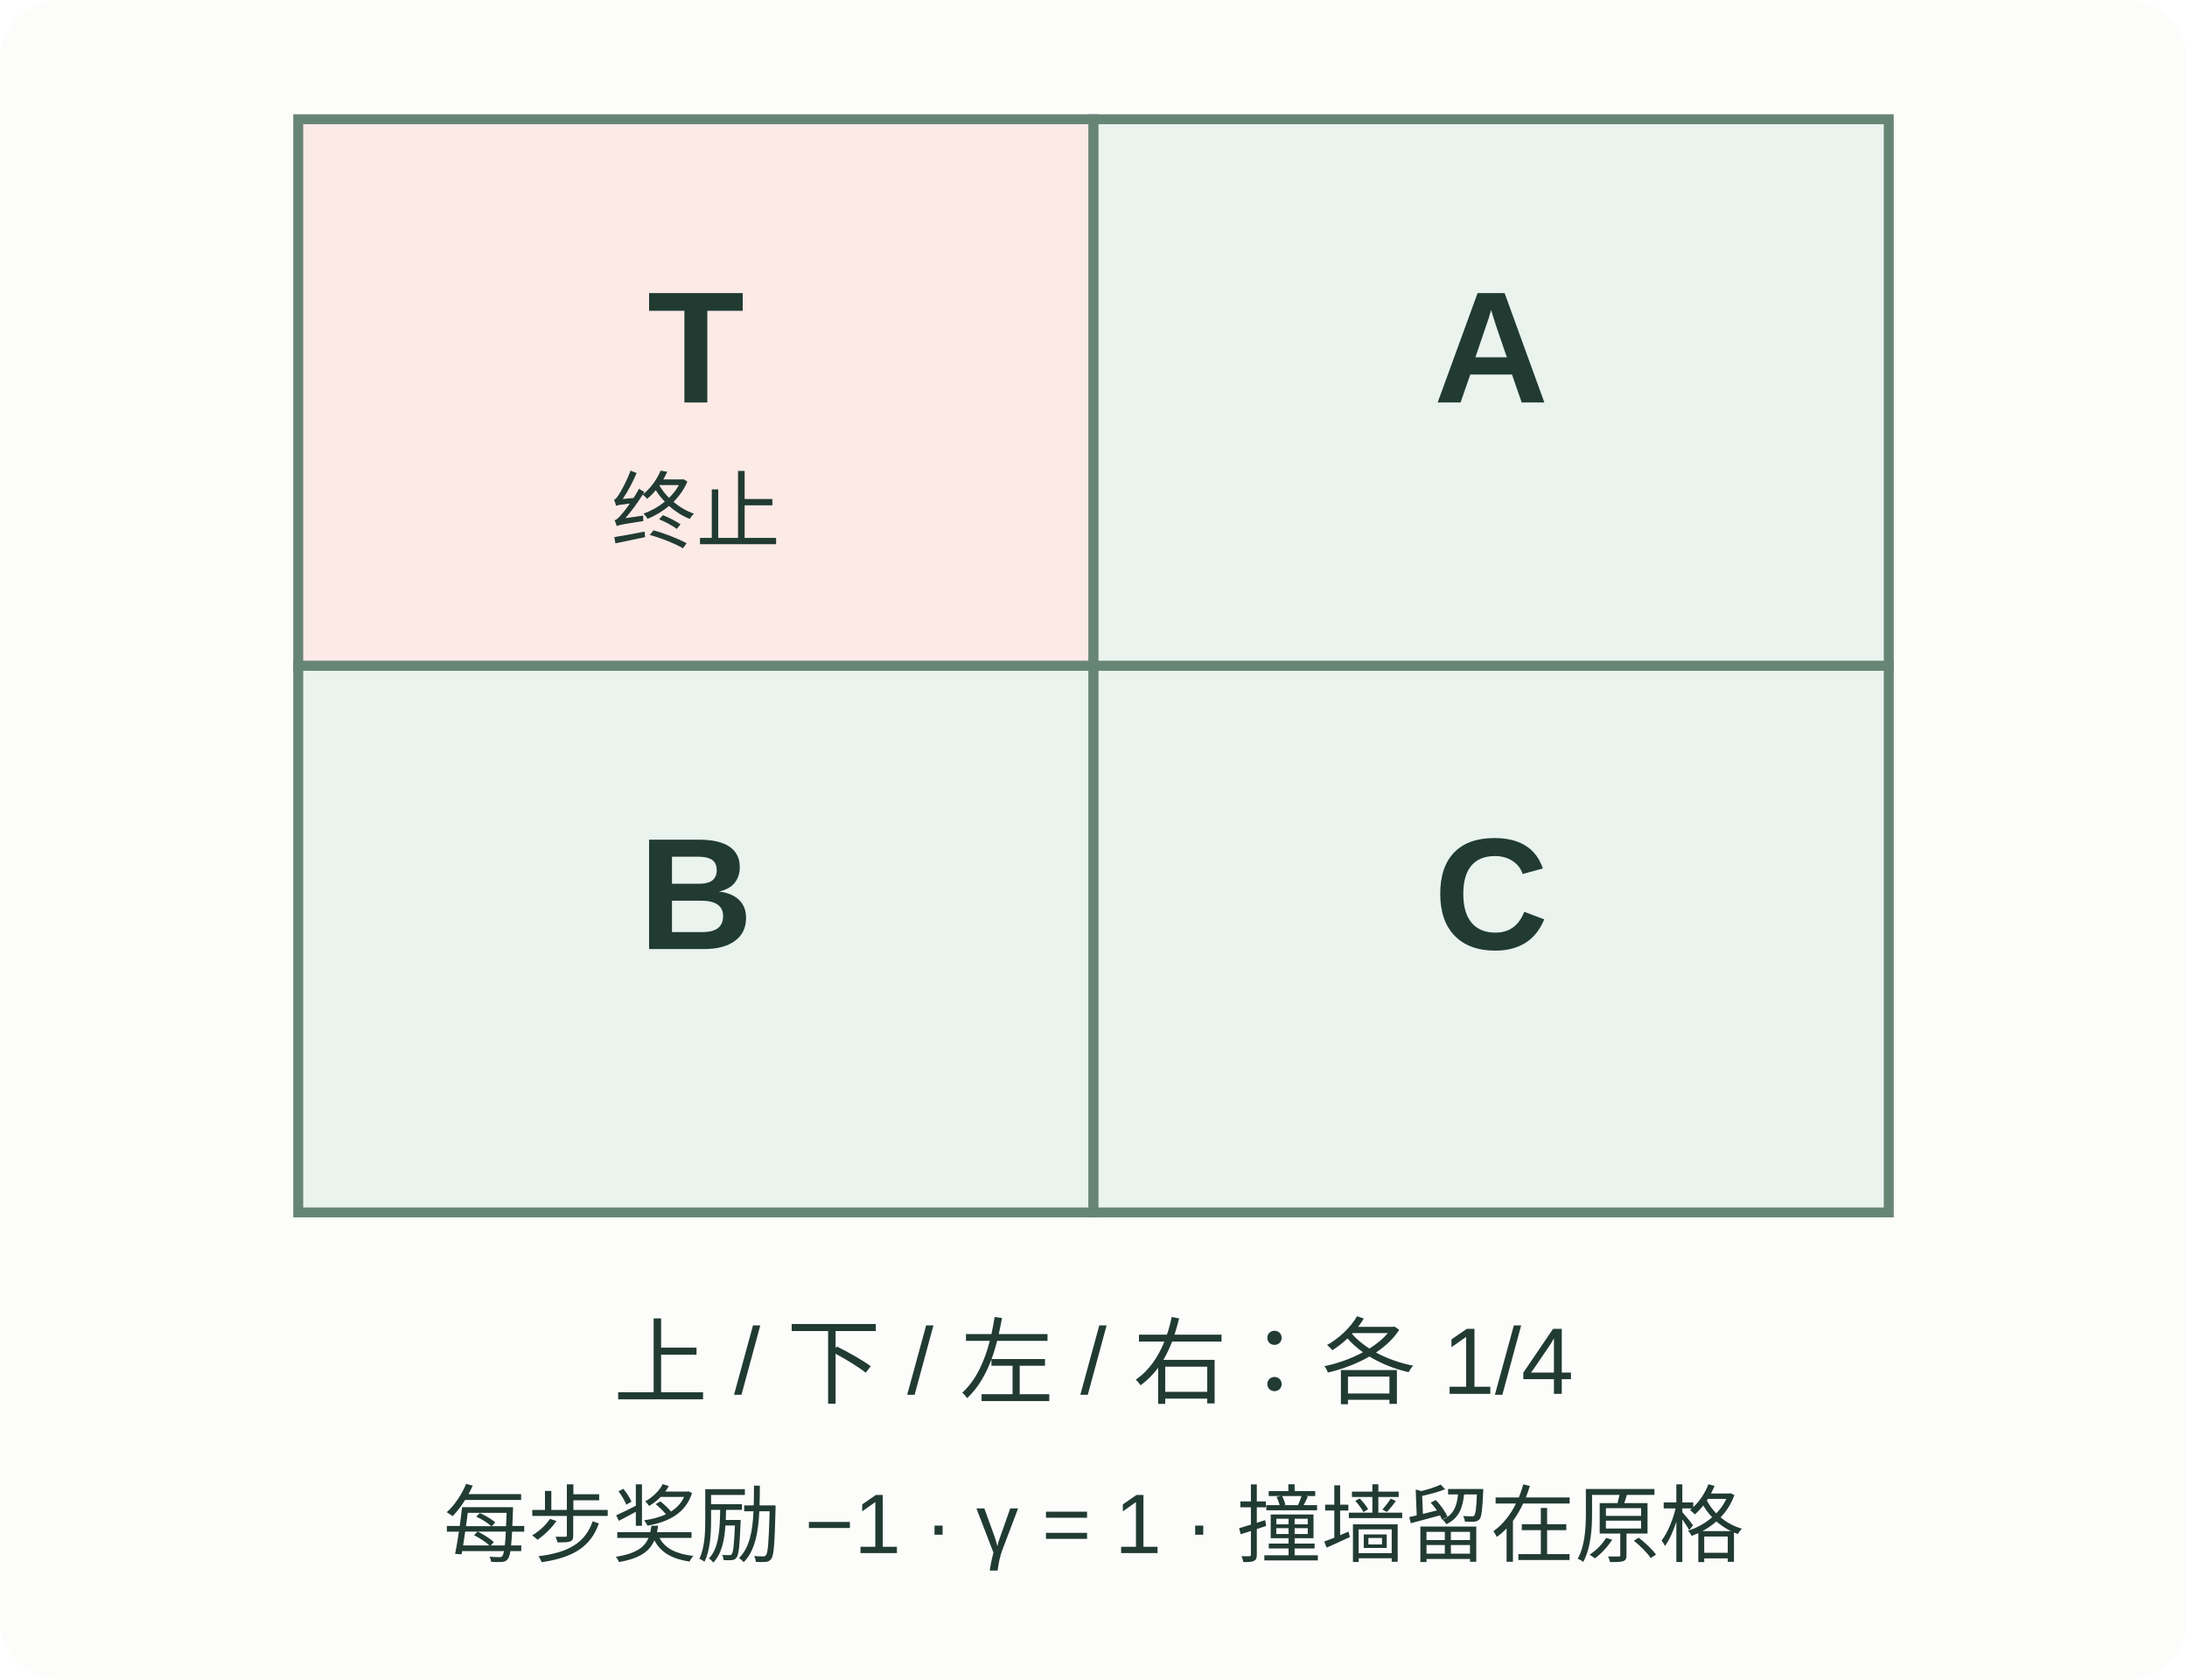
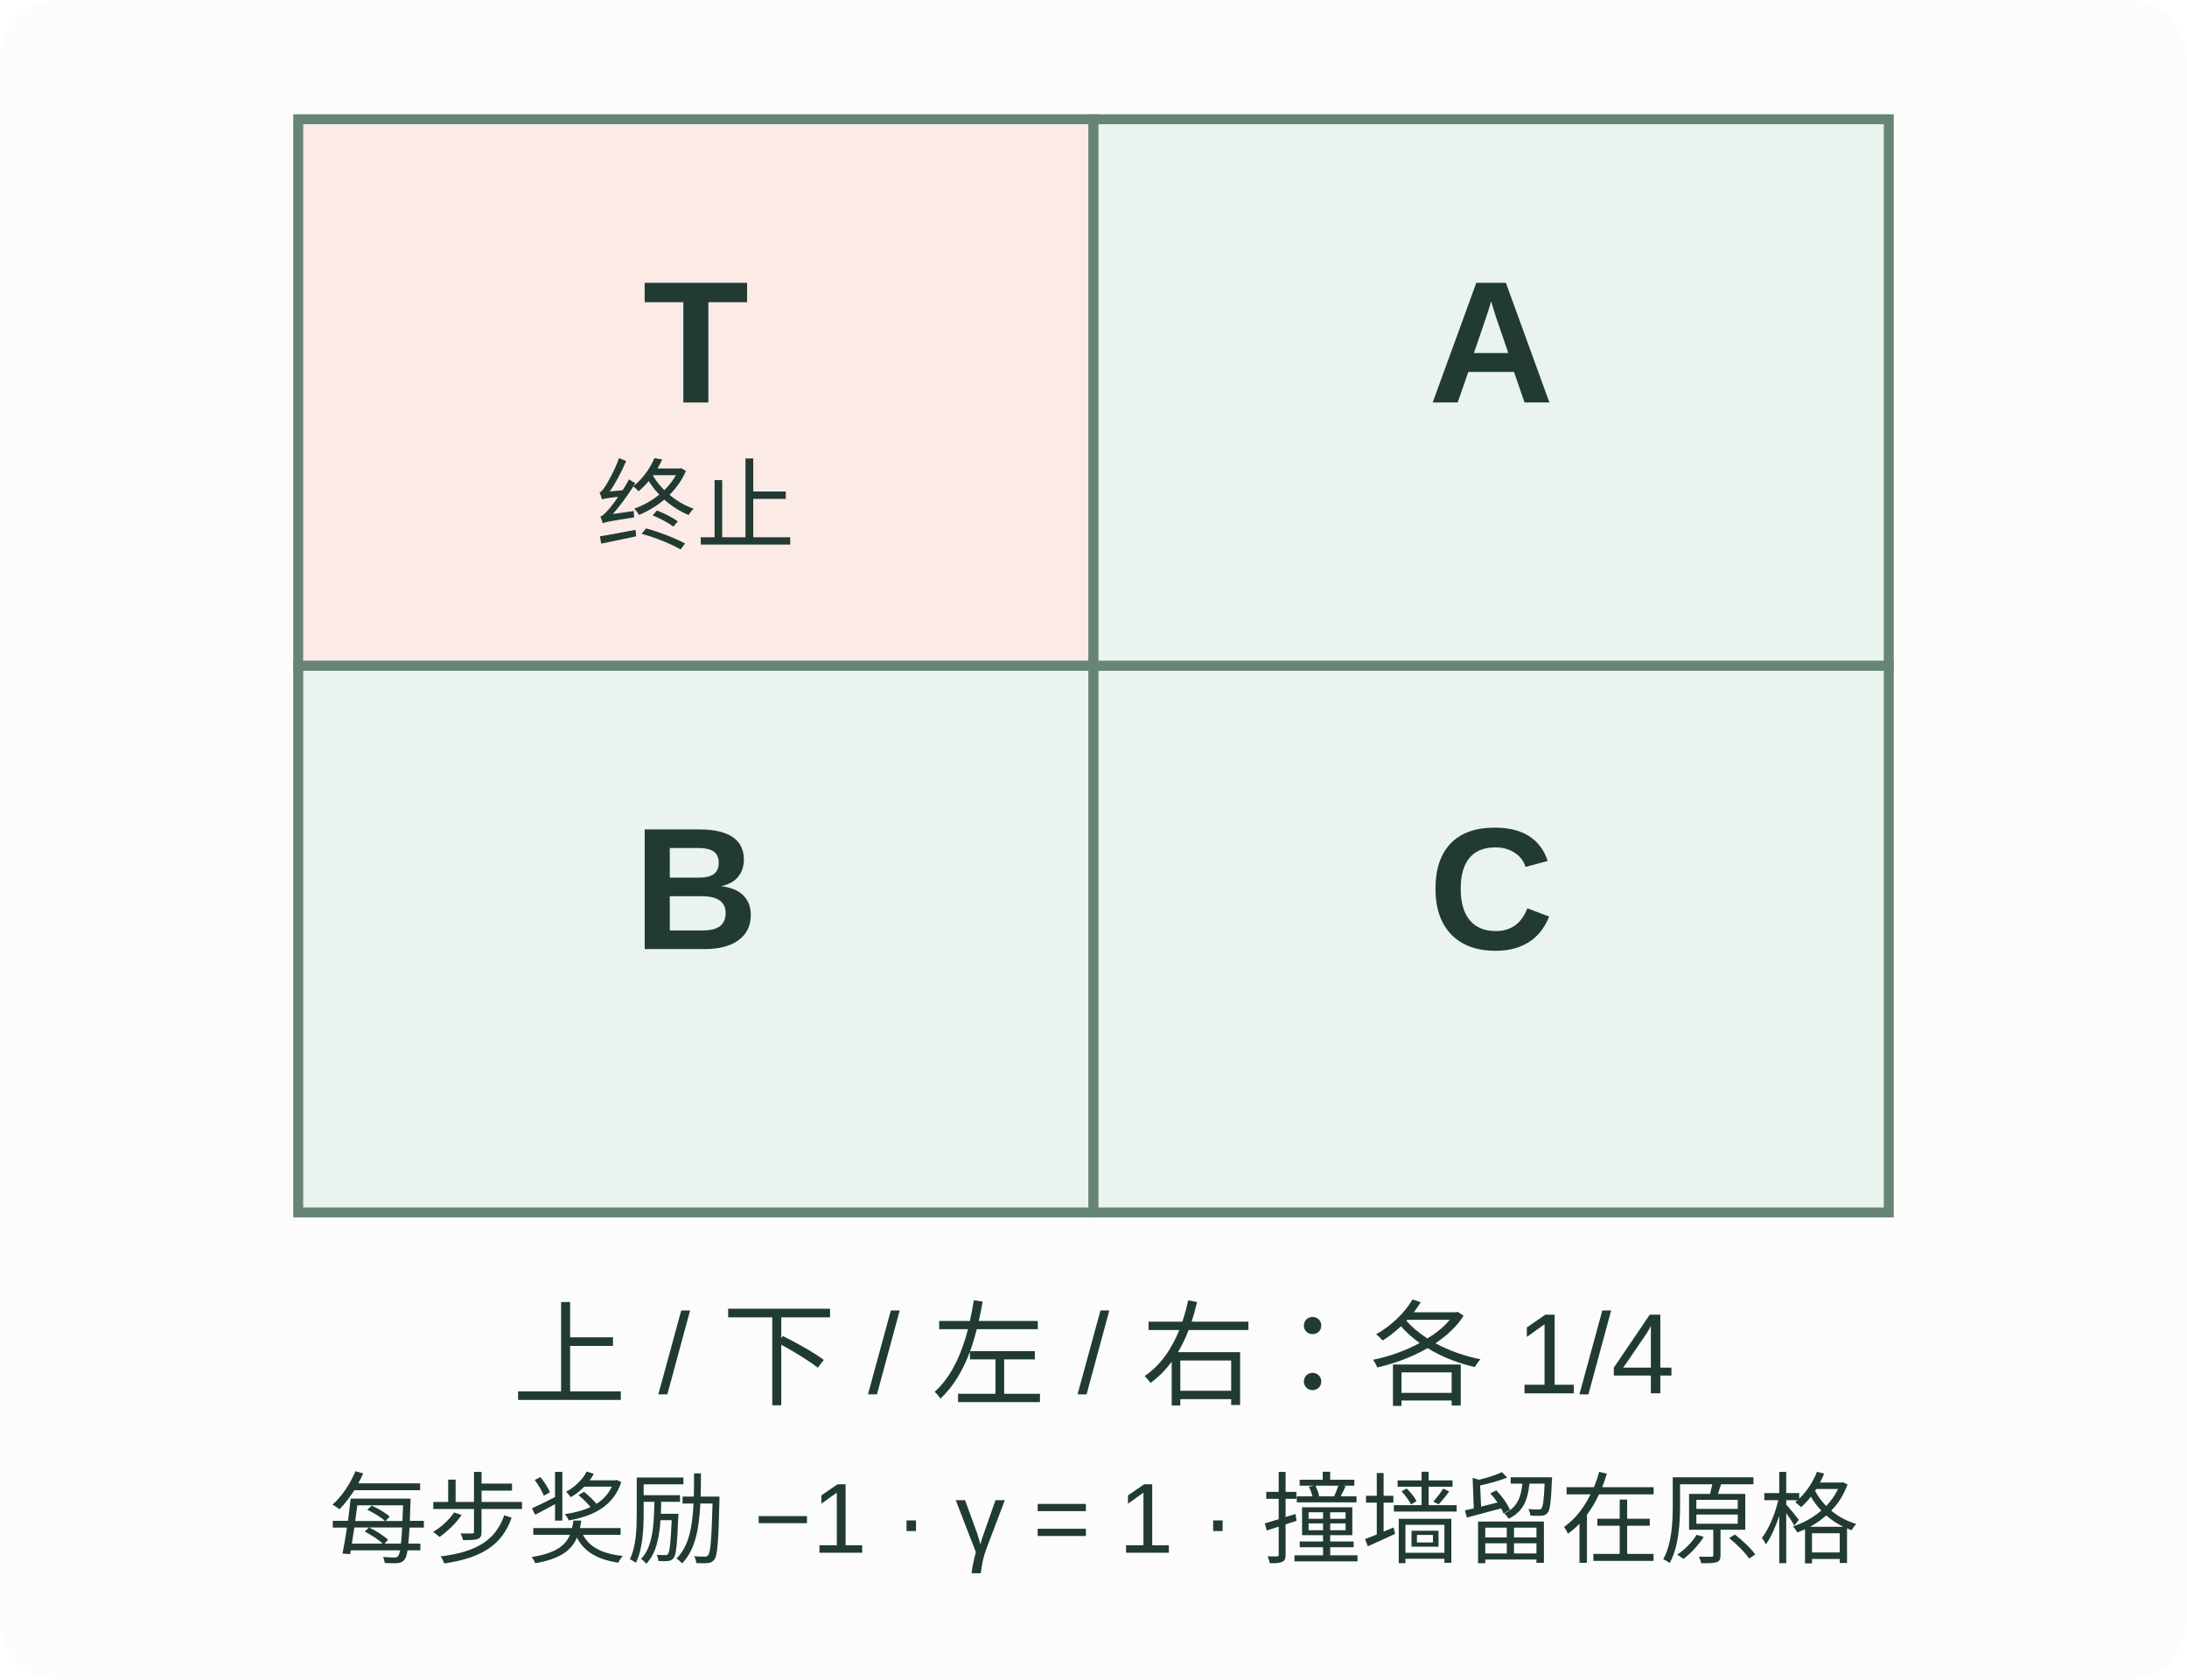
<svg xmlns="http://www.w3.org/2000/svg" viewBox="0 0 440 338" role="img" aria-labelledby="title">
  <defs>
    <marker id="arrow" viewBox="0 0 10 10" refX="9" refY="5" markerWidth="7" markerHeight="7" orient="auto-start-reverse">
      <path d="M0 0 L10 5 L0 10 Z" fill="#365f51" />
    </marker>
    <marker id="fast" viewBox="0 0 10 10" refX="9" refY="5" markerWidth="7" markerHeight="7" orient="auto-start-reverse">
      <path d="M0 0 L10 5 L0 10 Z" fill="#3063a1" />
    </marker>
  </defs>
  <rect width="440" height="338" rx="12" fill="#fcfdfb" />
  <g font-family="Arial, PingFang SC, Microsoft YaHei, sans-serif">
    <rect x="60" y="24" width="160" height="110" fill="#fceae7" stroke="#678575" stroke-width="2" />
-     <text x="140" y="81" font-size="32" text-anchor="middle" fill="#213b33" font-weight="600">T</text>
-     <text x="140" y="109" font-size="17" text-anchor="middle" fill="#213b33" font-weight="400">终止</text>
+     <text x="140" y="81" font-size="35" text-anchor="middle" fill="#213b33" font-weight="600">T</text>
+     <text x="140" y="109" font-size="20" text-anchor="middle" fill="#213b33" font-weight="400">终止</text>
    <rect x="220" y="24" width="160" height="110" fill="#eaf3ee" stroke="#678575" stroke-width="2" />
-     <text x="300" y="81" font-size="32" text-anchor="middle" fill="#213b33" font-weight="600">A</text>
+     <text x="300" y="81" font-size="35" text-anchor="middle" fill="#213b33" font-weight="600">A</text>
    <rect x="60" y="134" width="160" height="110" fill="#eaf3ee" stroke="#678575" stroke-width="2" />
-     <text x="140" y="191" font-size="32" text-anchor="middle" fill="#213b33" font-weight="600">B</text>
+     <text x="140" y="191" font-size="35" text-anchor="middle" fill="#213b33" font-weight="600">B</text>
    <rect x="220" y="134" width="160" height="110" fill="#eaf3ee" stroke="#678575" stroke-width="2" />
-     <text x="300" y="191" font-size="32" text-anchor="middle" fill="#213b33" font-weight="600">C</text>
-     <text x="220" y="281" font-size="19" text-anchor="middle" fill="#213b33" font-weight="400">上 / 下 / 左 / 右：各 1/4</text>
-     <text x="220" y="313" font-size="17" text-anchor="middle" fill="#213b33" font-weight="400">每步奖励 −1 · γ = 1 · 撞墙留在原格</text>
+     <text x="300" y="191" font-size="35" text-anchor="middle" fill="#213b33" font-weight="600">C</text>
+     <text x="220" y="281" font-size="23" text-anchor="middle" fill="#213b33" font-weight="400">上 / 下 / 左 / 右：各 1/4</text>
+     <text x="220" y="313" font-size="20" text-anchor="middle" fill="#213b33" font-weight="400">每步奖励 −1 · γ = 1 · 撞墙留在原格</text>
  </g>
</svg>
